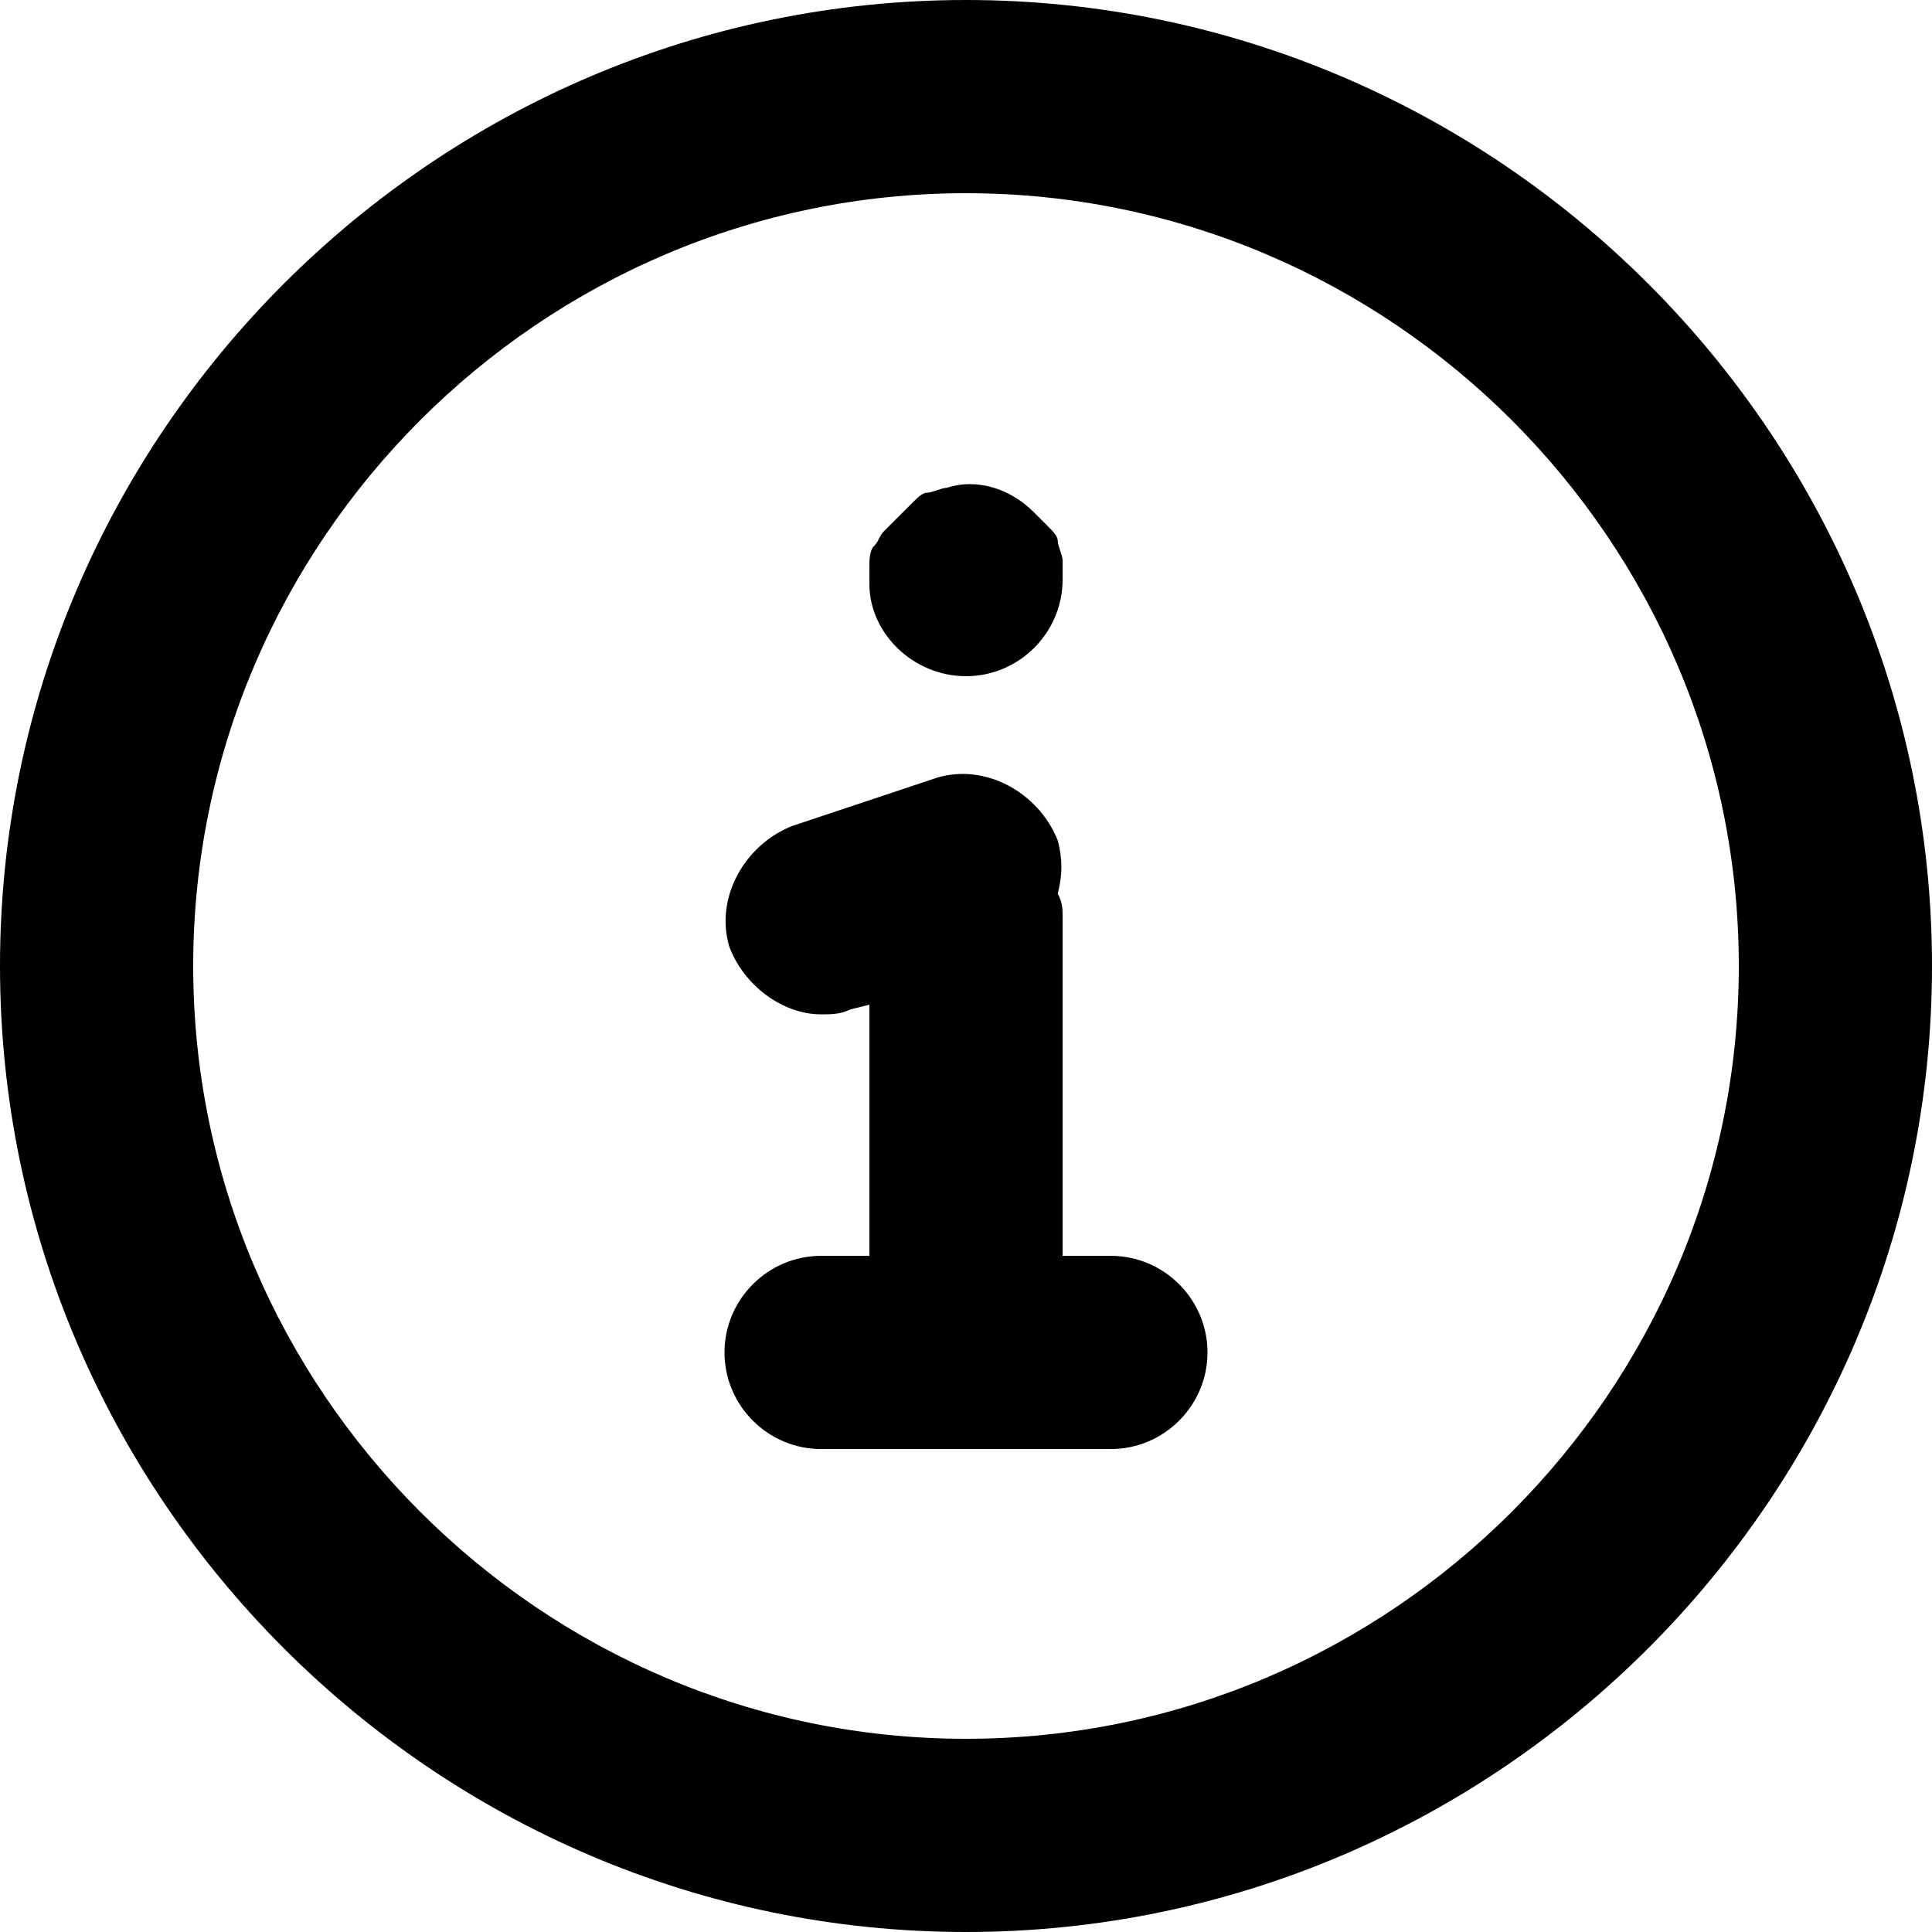
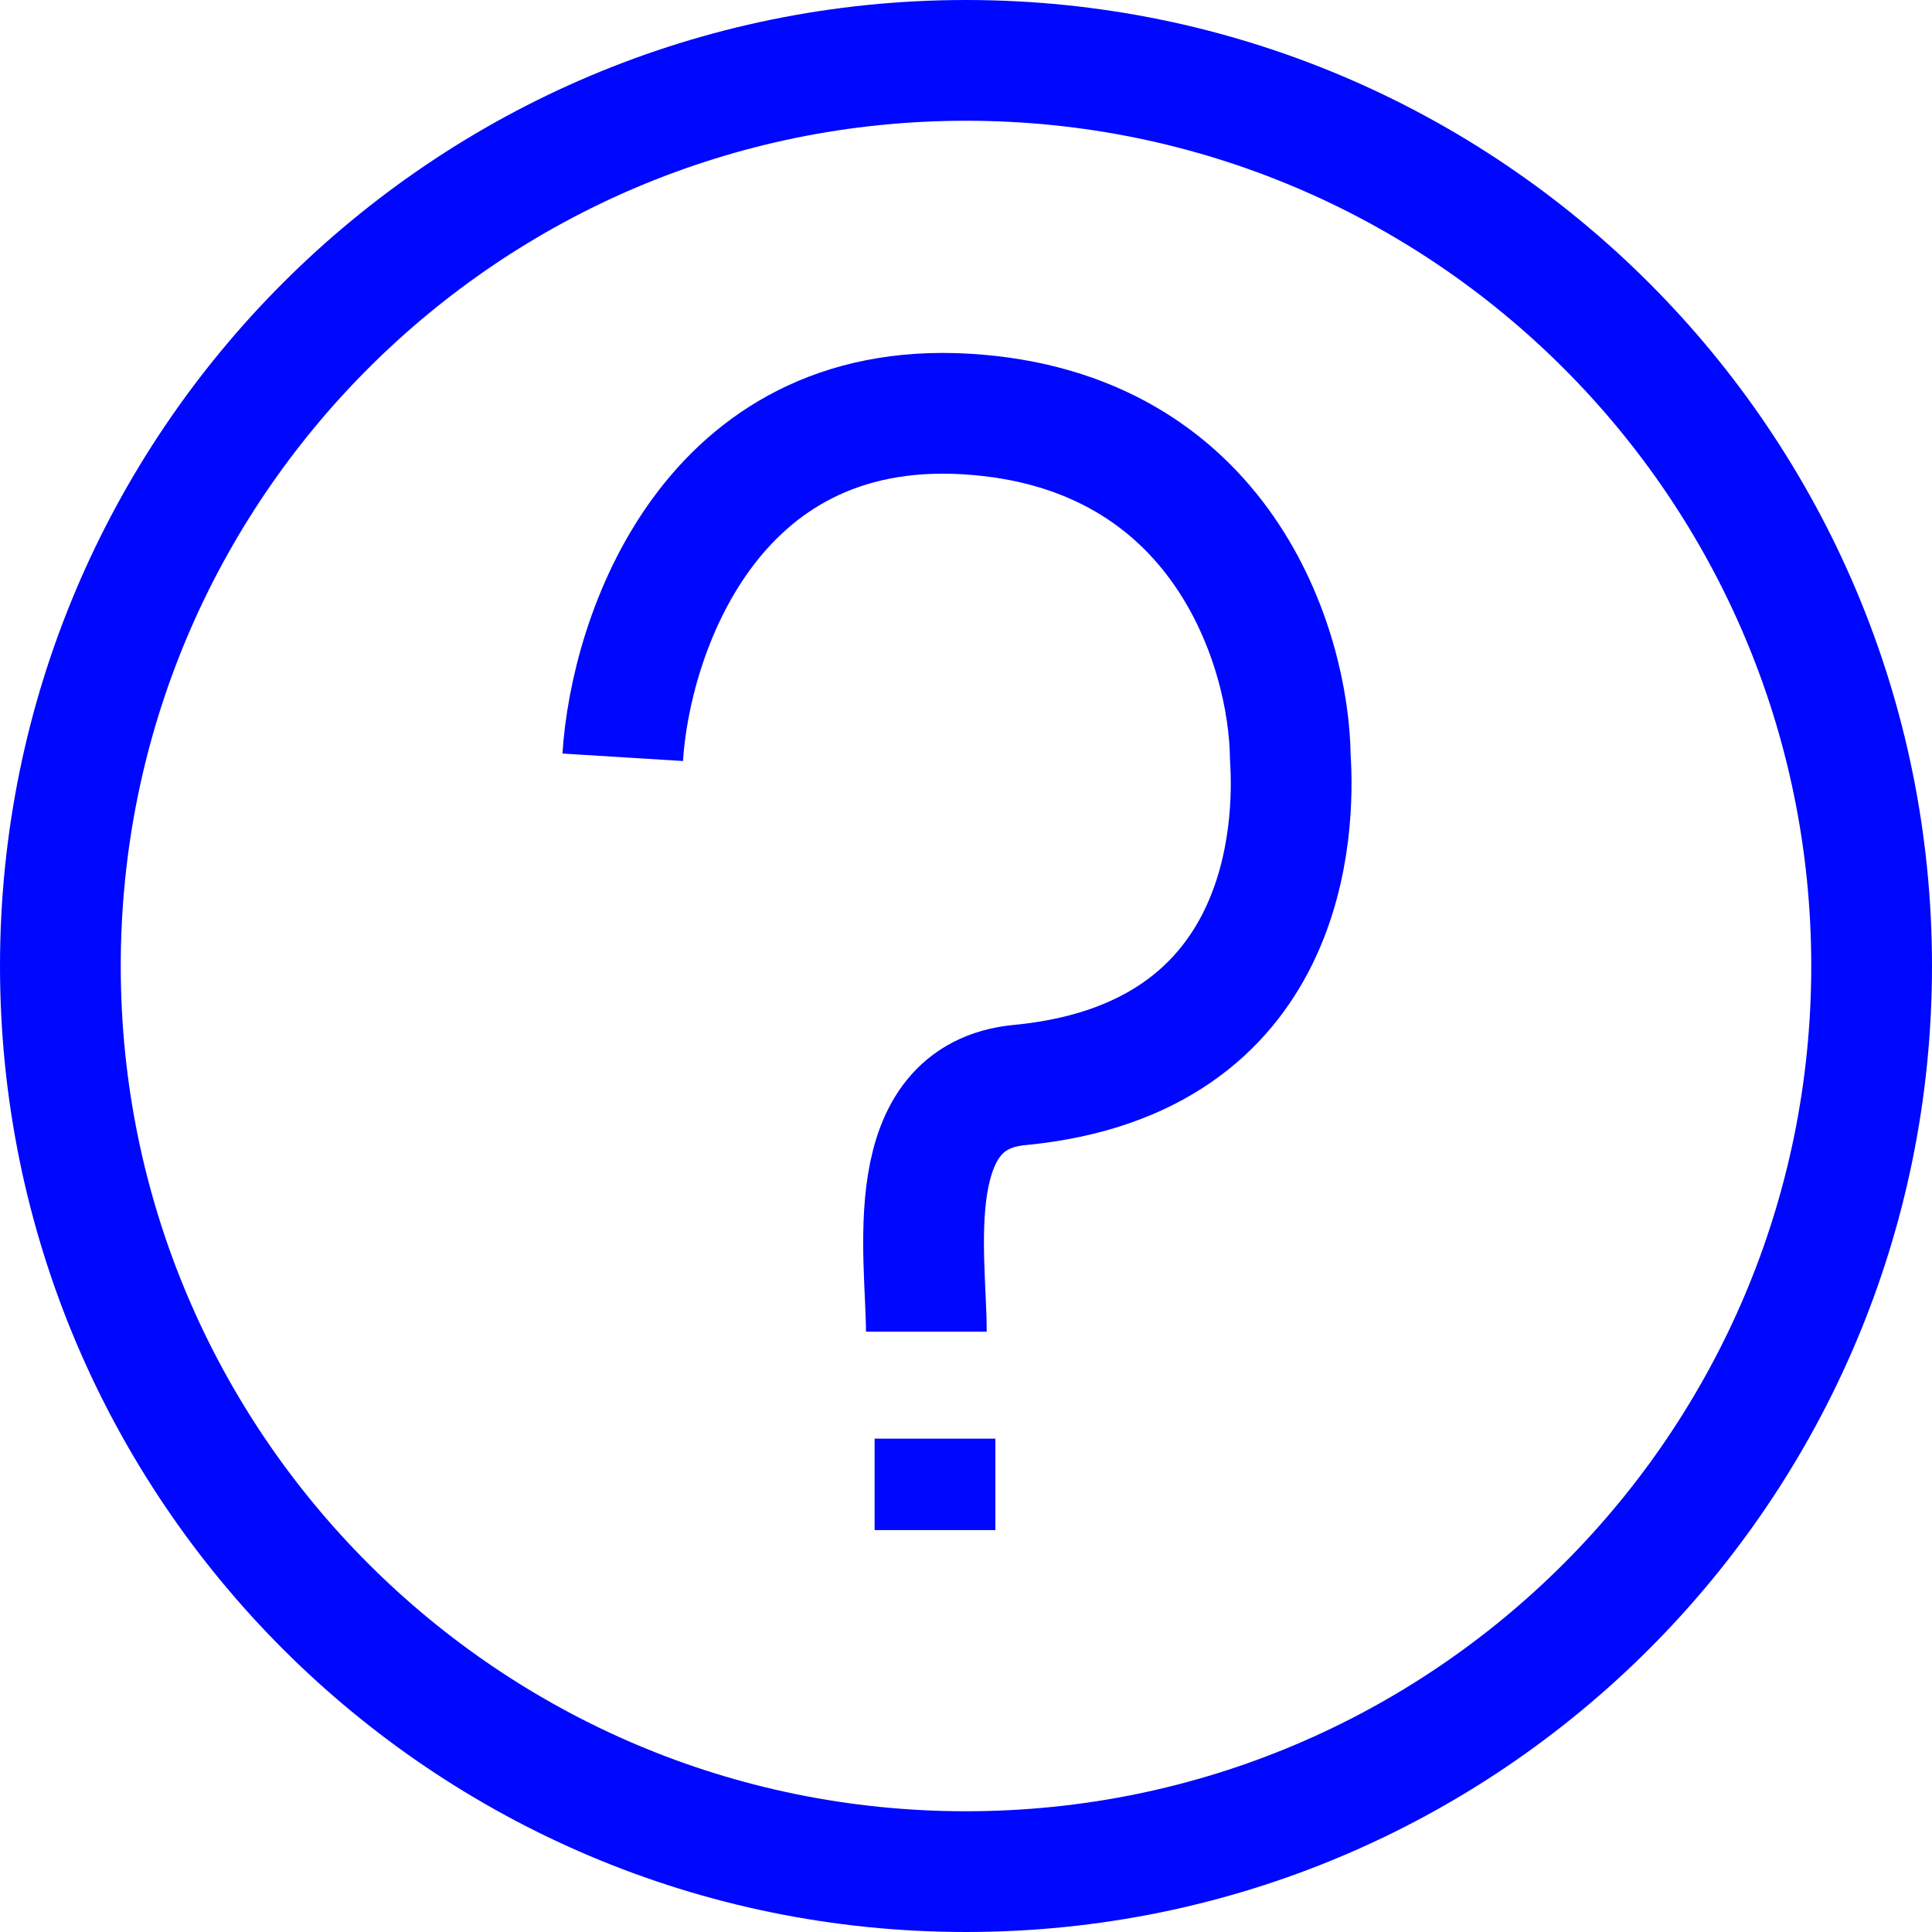
- <svg xmlns="http://www.w3.org/2000/svg" width="40" height="40" viewBox="0 0 40 40" fill="none">
-   <path d="M20 0C9 0 0 9 0 20C0 31 9 40 20 40C31 40 40 31 40 20C40 9 31 0 20 0ZM20 36C11.2 36 4 28.8 4 20C4 11.2 11.2 4 20 4C28.8 4 36 11.2 36 20C36 28.8 28.8 36 20 36Z" fill="black" />
-   <path d="M20 14C21.1 14 22 13.1 22 12C22 11.9 22 11.7 22 11.6C22 11.5 21.9 11.3 21.9 11.2C21.9 11.1 21.8 11 21.7 10.9C21.6 10.8 21.5 10.7 21.4 10.6C20.9 10.1 20.2 9.9 19.6 10.1C19.5 10.1 19.3 10.2 19.2 10.2C19.1 10.2 19 10.3 18.9 10.4C18.8 10.5 18.7 10.6 18.6 10.7C18.5 10.8 18.4 10.9 18.3 11C18.2 11.1 18.2 11.2 18.1 11.3C18 11.4 18 11.6 18 11.7C18 11.8 18 12 18 12.1C18 13.1 18.9 14 20 14Z" fill="black" />
-   <path d="M23 26.001H22V19.001C22 18.801 22 18.701 21.9 18.501C22 18.101 22 17.801 21.9 17.401C21.5 16.401 20.4 15.801 19.4 16.101L16.4 17.101C15.4 17.501 14.8 18.601 15.1 19.601C15.4 20.401 16.2 21.001 17 21.001C17.2 21.001 17.4 21.001 17.6 20.901L18 20.801V26.001H17C15.9 26.001 15 26.901 15 28.001C15 29.101 15.9 30.001 17 30.001H23C24.1 30.001 25 29.101 25 28.001C25 26.901 24.1 26.001 23 26.001Z" fill="black" />
+ <svg xmlns="http://www.w3.org/2000/svg" width="64" height="64" viewBox="0 0 64 64" fill="none">
+   <circle cx="32" cy="32" r="30" stroke="#0007FF" stroke-width="4" />
+   <path d="M20.629 25.086C20.877 21.086 23.497 13.211 32 13.714C40.503 14.217 42.705 21.505 42.743 25.086C42.896 27.391 42.743 35.086 33.772 35.943C29.764 36.326 30.686 41.6 30.686 44.114" stroke="#0007FF" stroke-width="4" stroke-linejoin="round" />
+   <path d="M30.973 47.657V50.686" stroke="#0007FF" stroke-width="4" stroke-linejoin="round" />
</svg>
